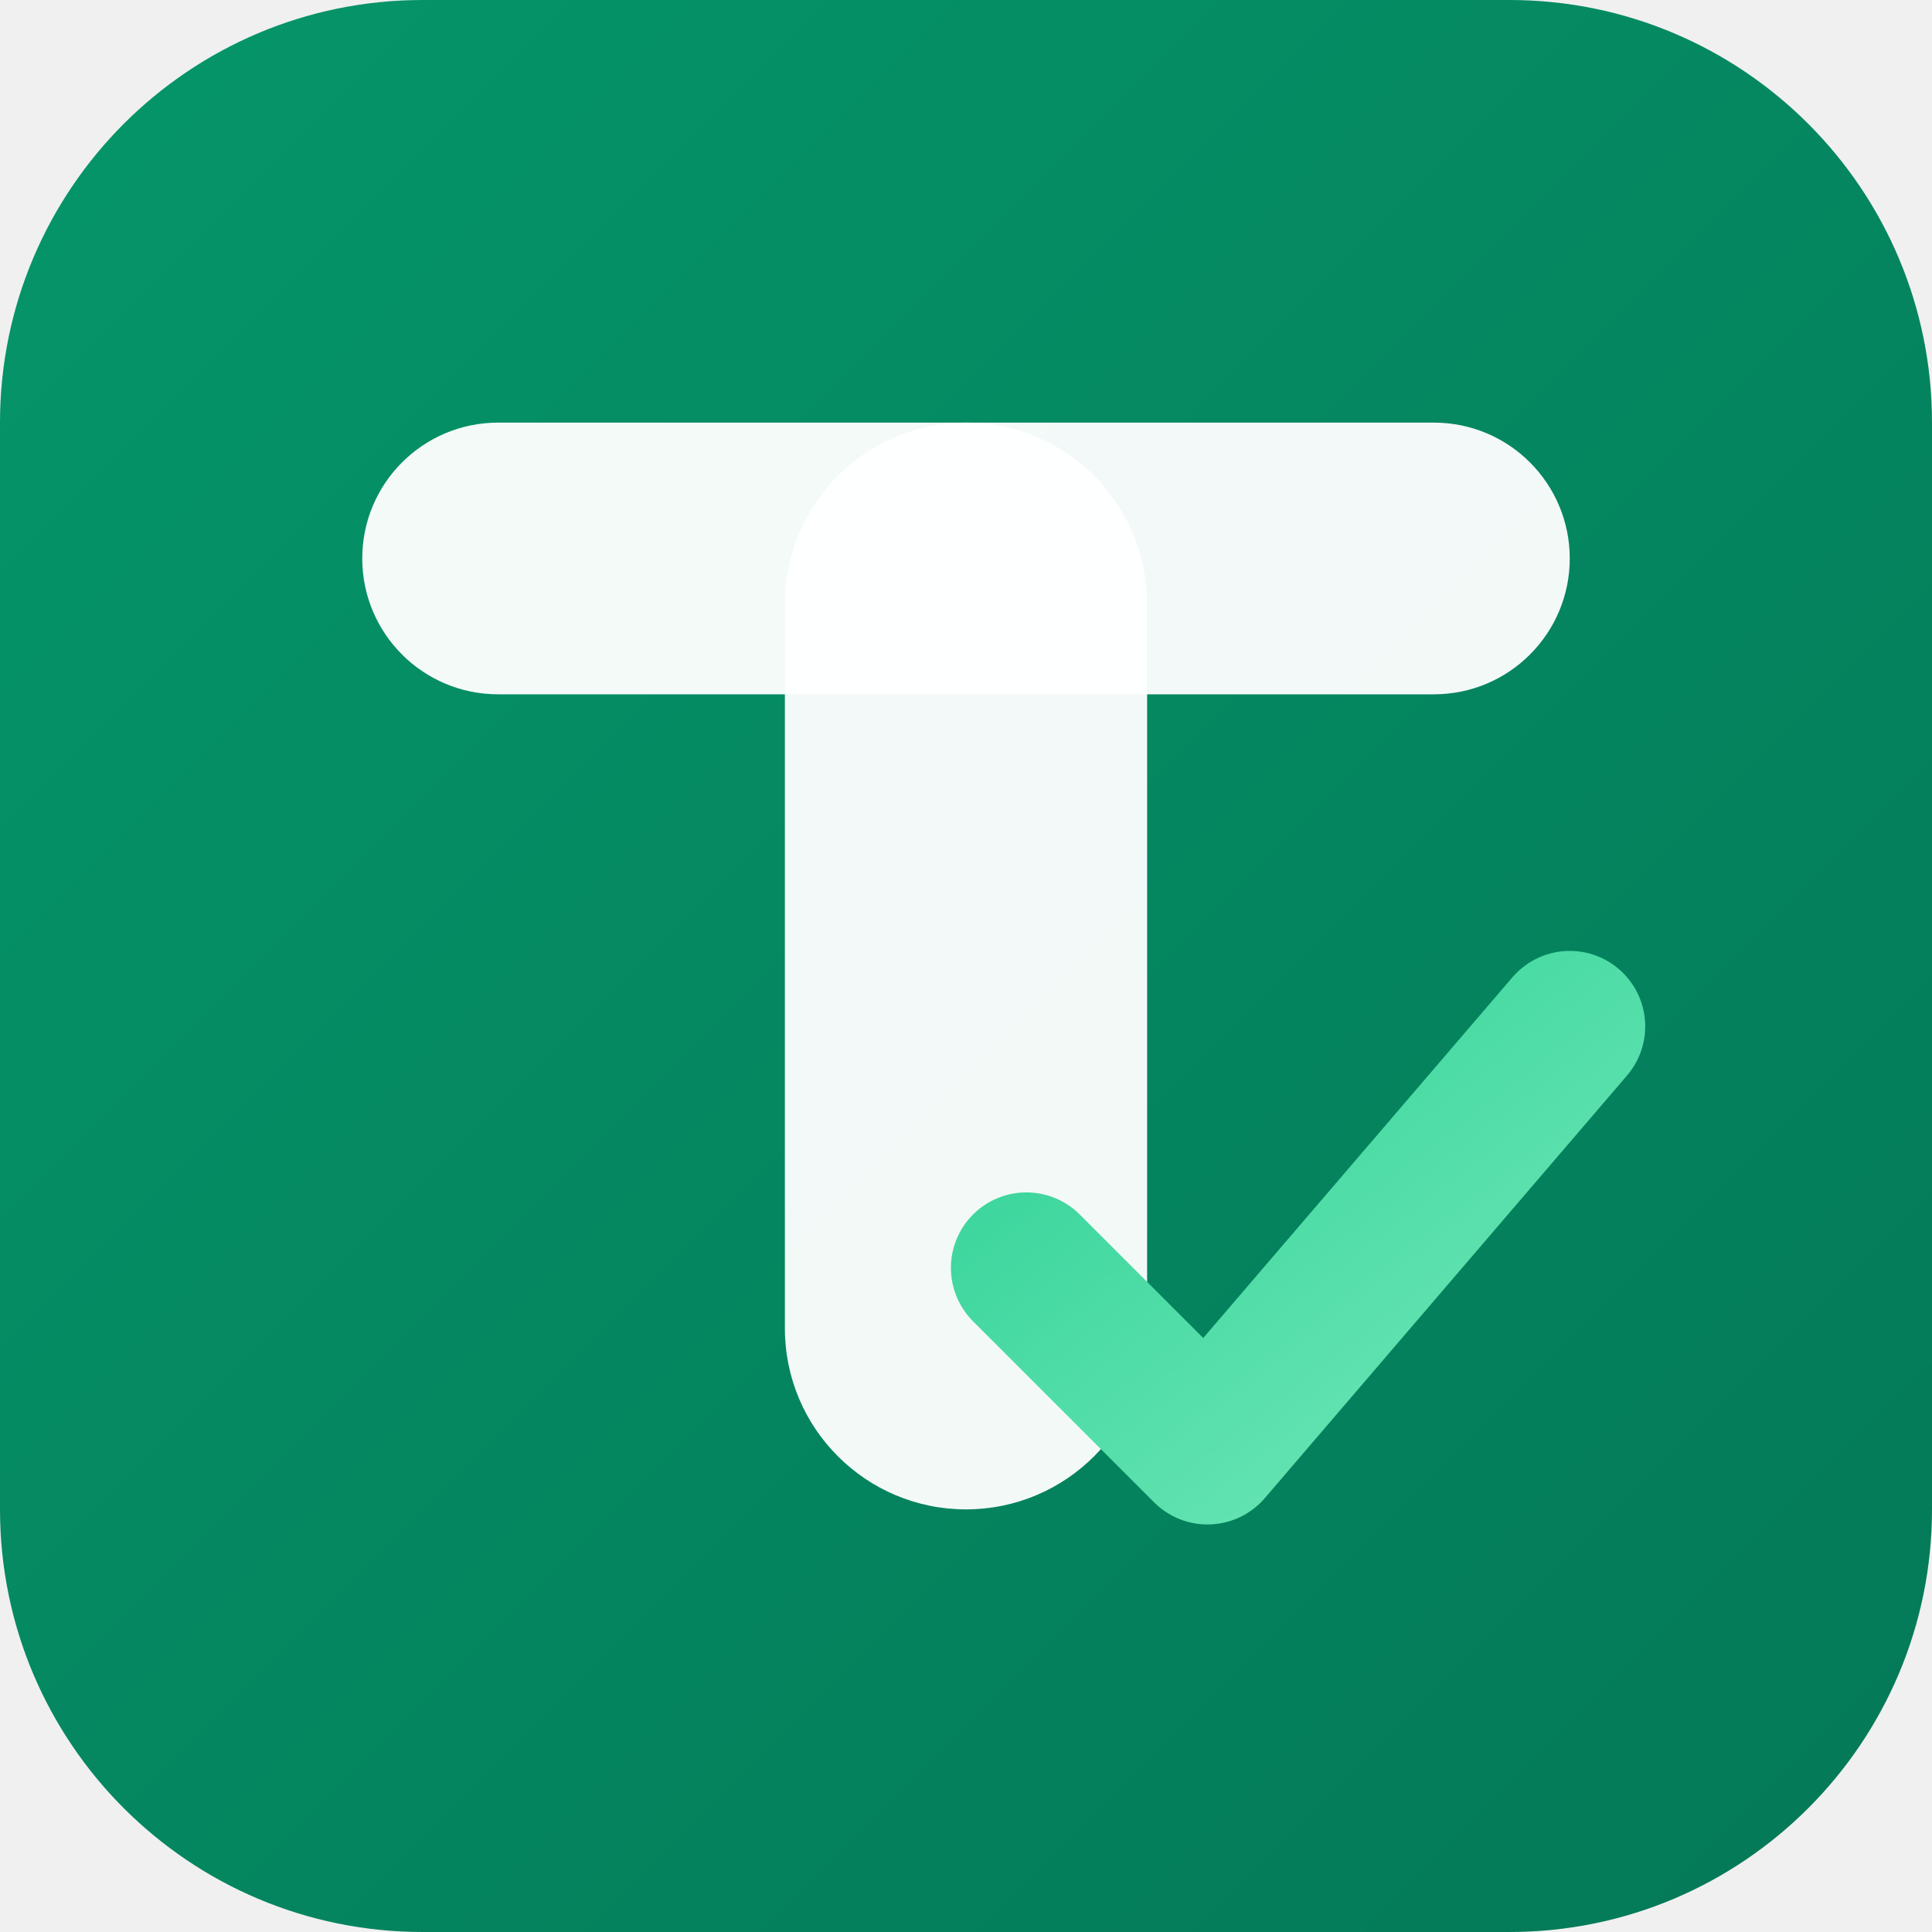
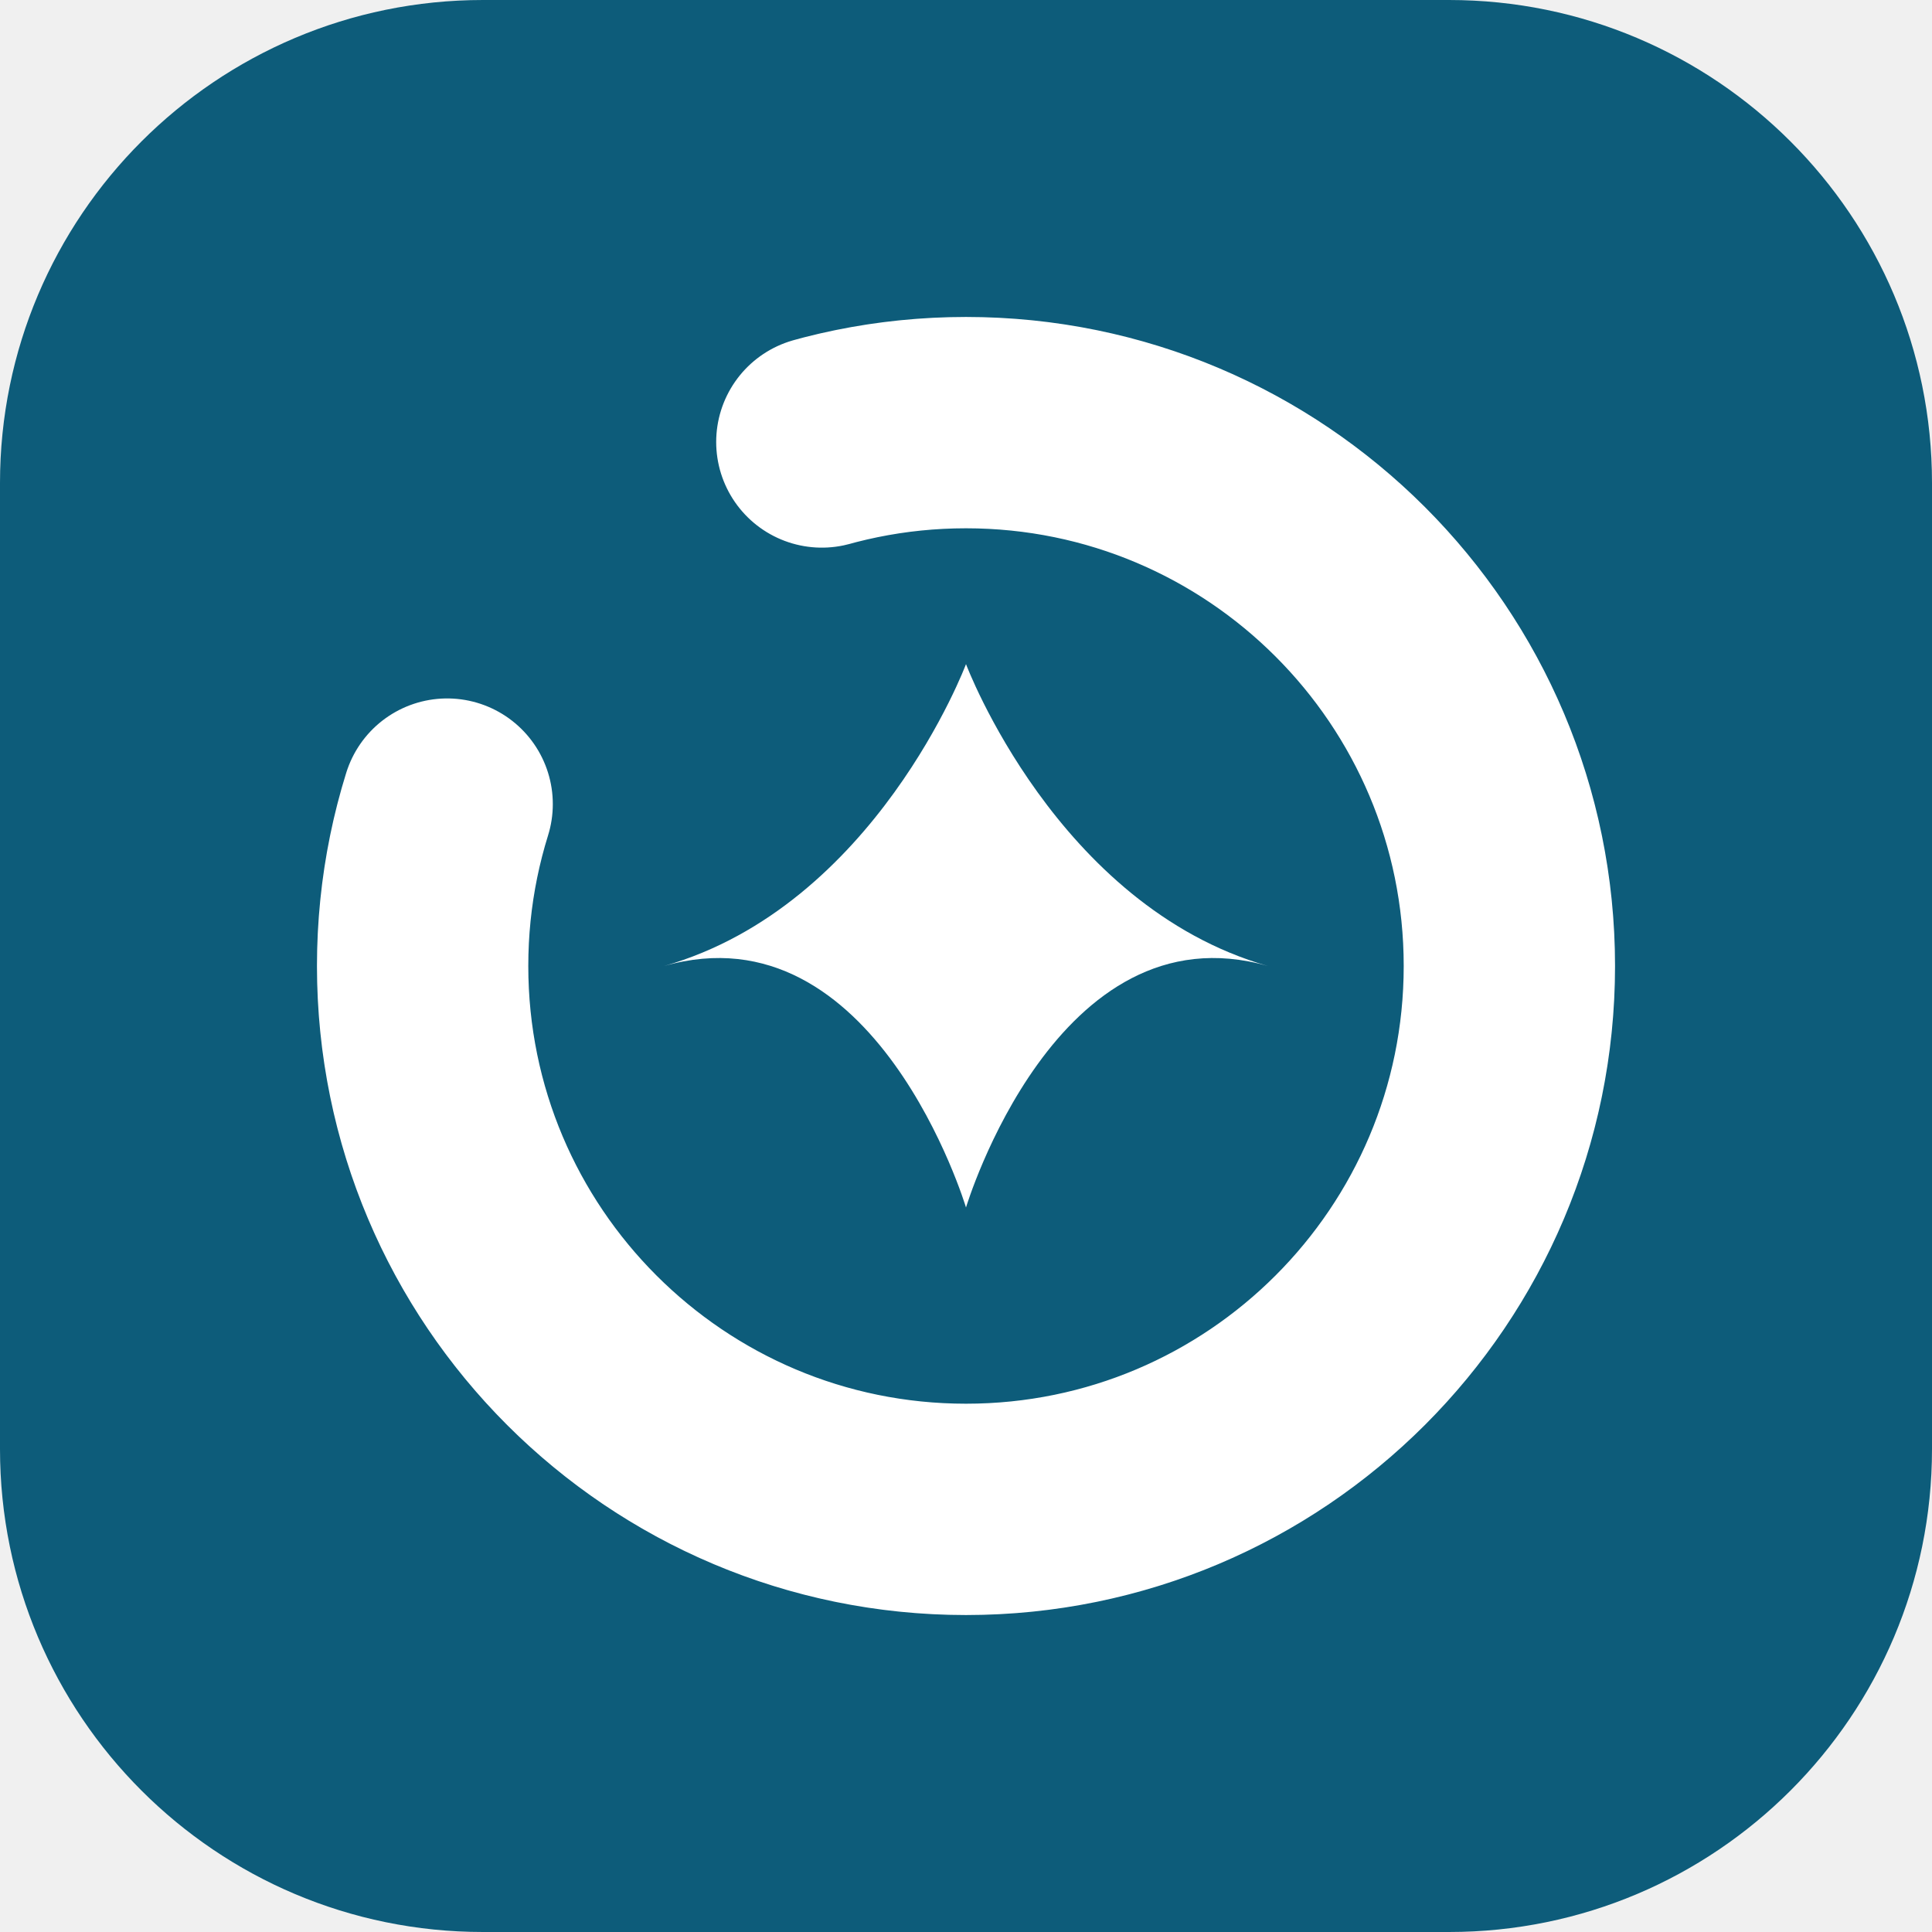
- <svg xmlns="http://www.w3.org/2000/svg" viewBox="0 0 32 32">
-   <defs>
-     <linearGradient id="bg" x1="0" y1="0" x2="1" y2="1">
-       <stop offset="0%" stop-color="#059669" />
-       <stop offset="100%" stop-color="#047857" />
-     </linearGradient>
-     <linearGradient id="accent" x1="0" y1="0" x2="1" y2="1">
-       <stop offset="0%" stop-color="#34d399" />
-       <stop offset="100%" stop-color="#6ee7b7" />
-     </linearGradient>
-   </defs>
-   <rect width="32" height="32" rx="7" fill="url(#bg)" />
-   <rect x="6" y="7" width="20" height="4.5" rx="2.25" fill="white" opacity="0.95" />
-   <rect x="13" y="7" width="6" height="18" rx="3" fill="white" opacity="0.95" />
-   <polyline points="17,21 20,24 26,17" fill="none" stroke="url(#accent)" stroke-width="2.5" stroke-linecap="round" stroke-linejoin="round" />
+ <svg xmlns="http://www.w3.org/2000/svg" width="32" height="32" viewBox="0 0 32 32">
+   <rect width="32" height="32" rx="8" fill="#0D5C7A" />
+   <circle cx="16" cy="16" r="9" fill="none" stroke="white" stroke-width="3.5" stroke-linecap="round" stroke-dasharray="48 9" stroke-dashoffset="17" />
+   <path d="M16 11C16 11 17.5 15 21 16C17.5 15 16 20 16 20C16 20 14.5 15 11 16C14.5 15 16 11 16 11Z" fill="white" />
</svg>
